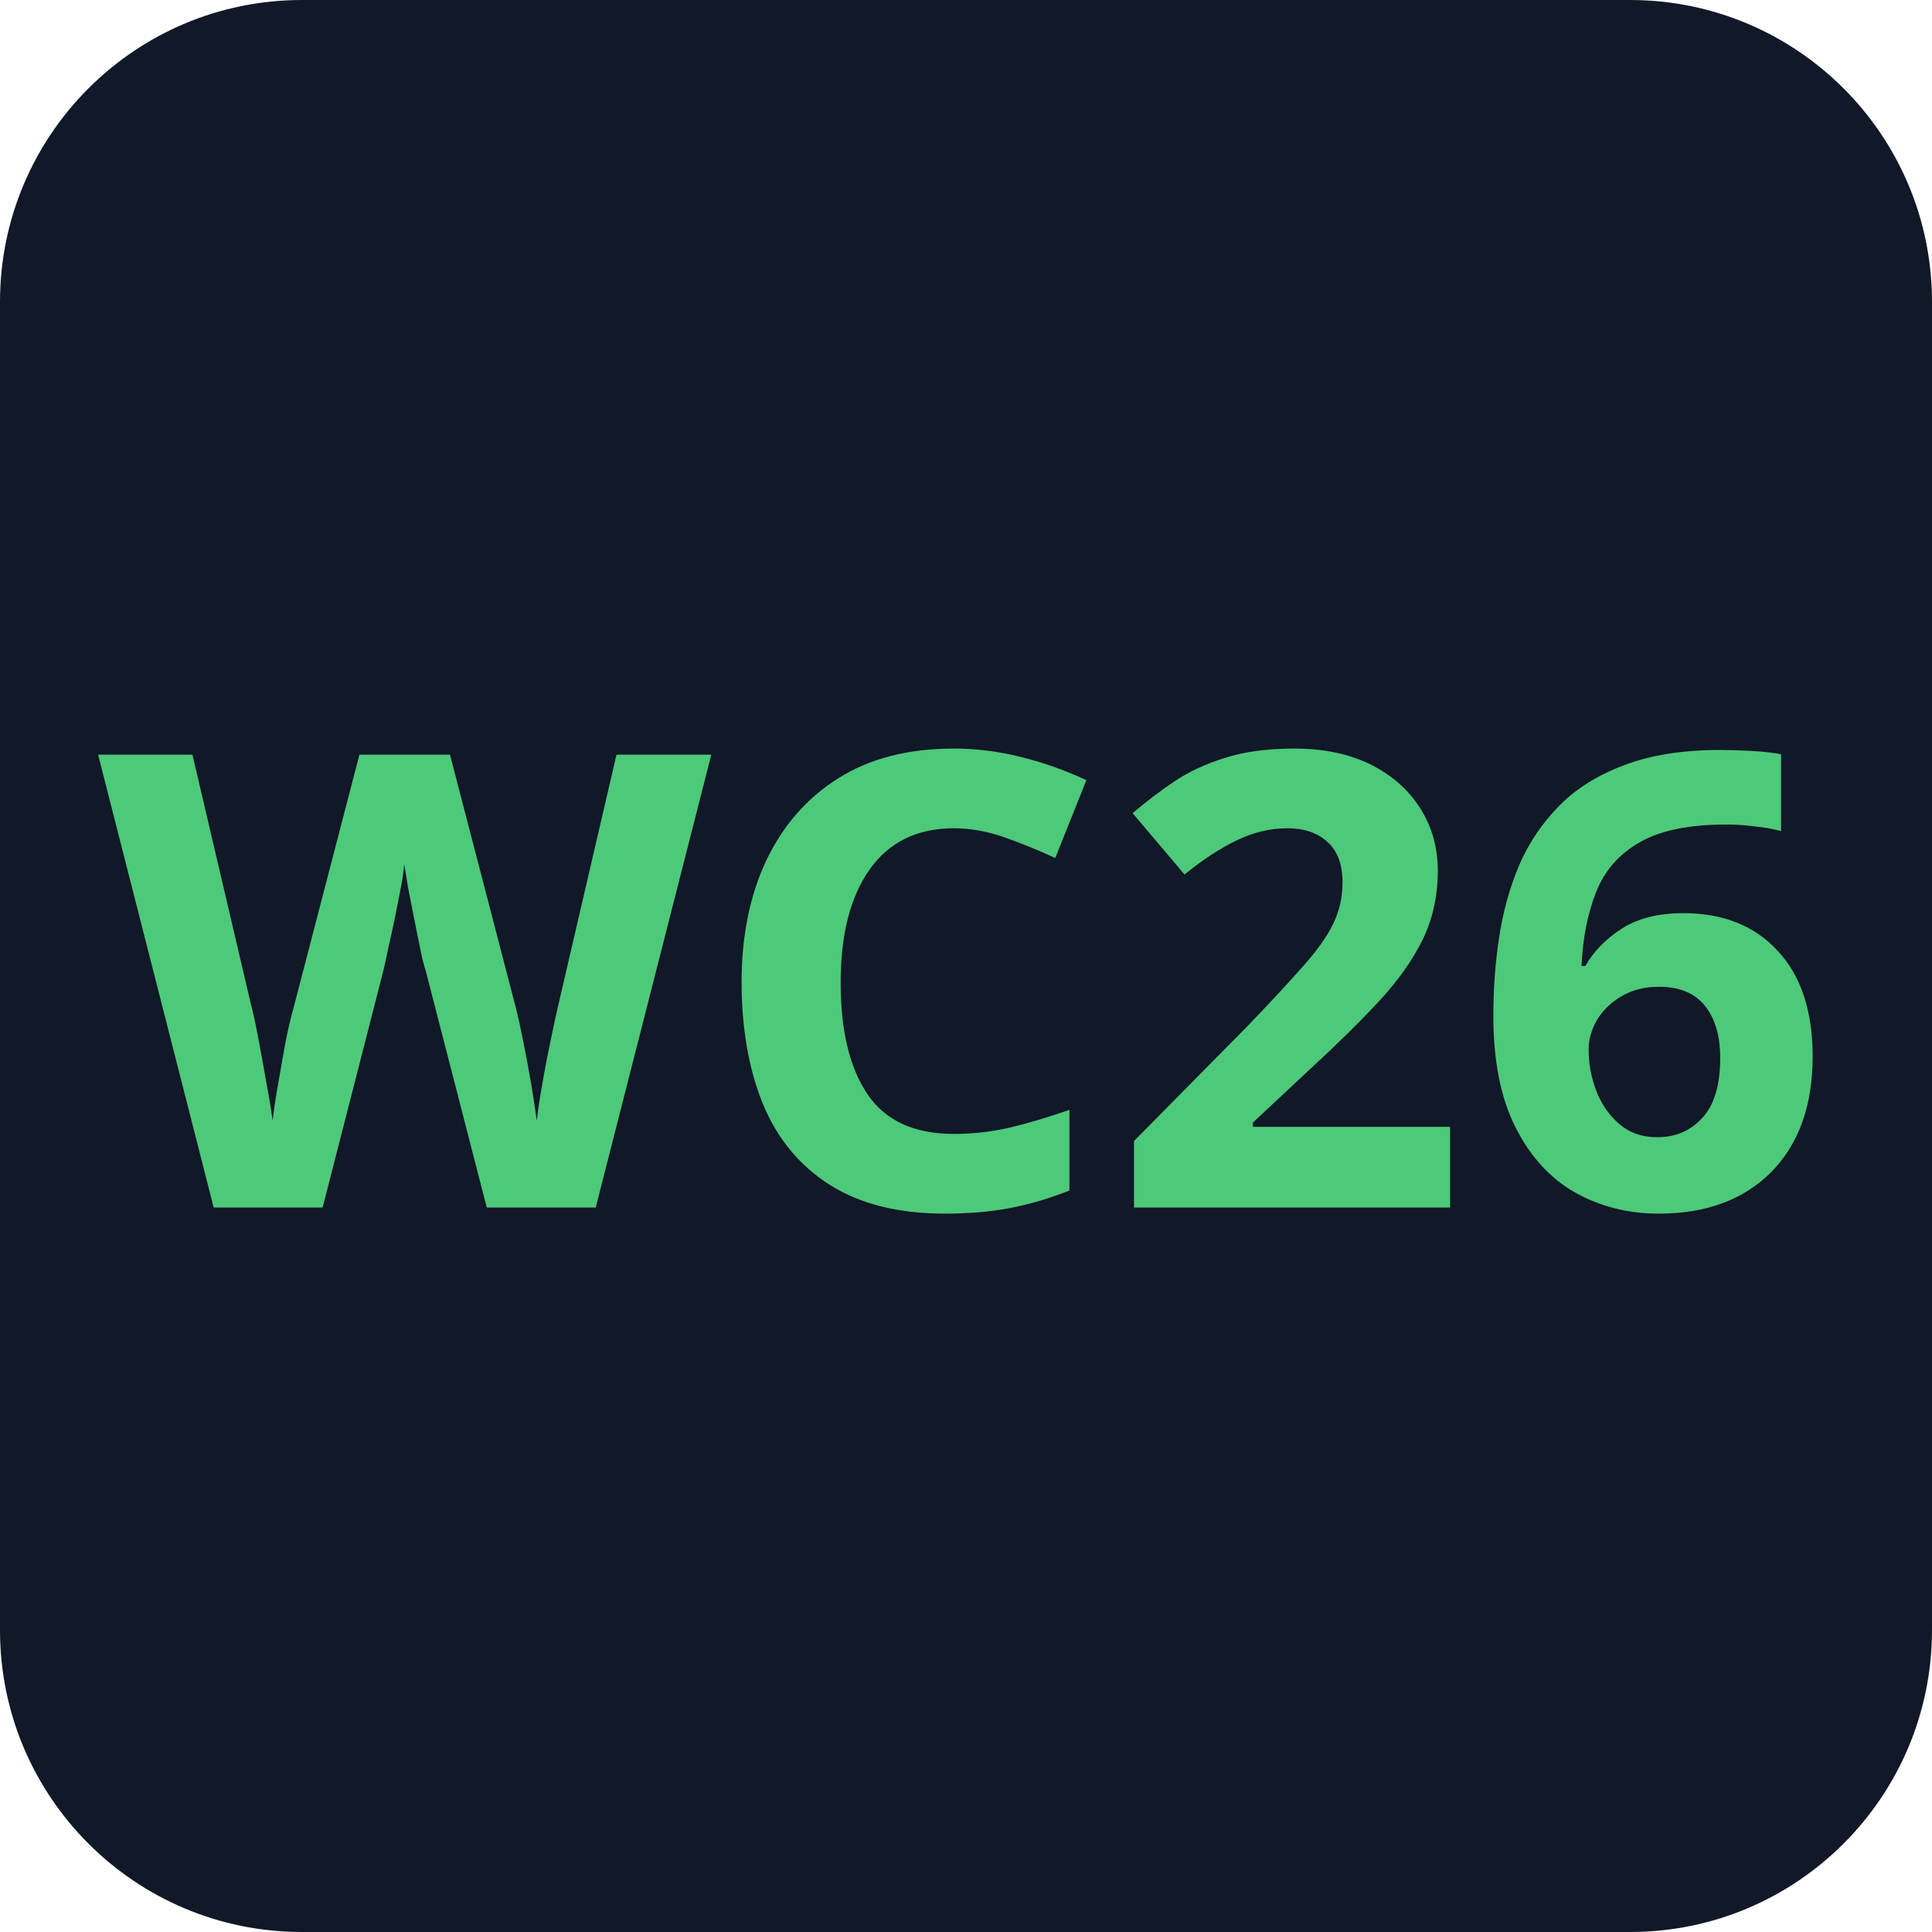
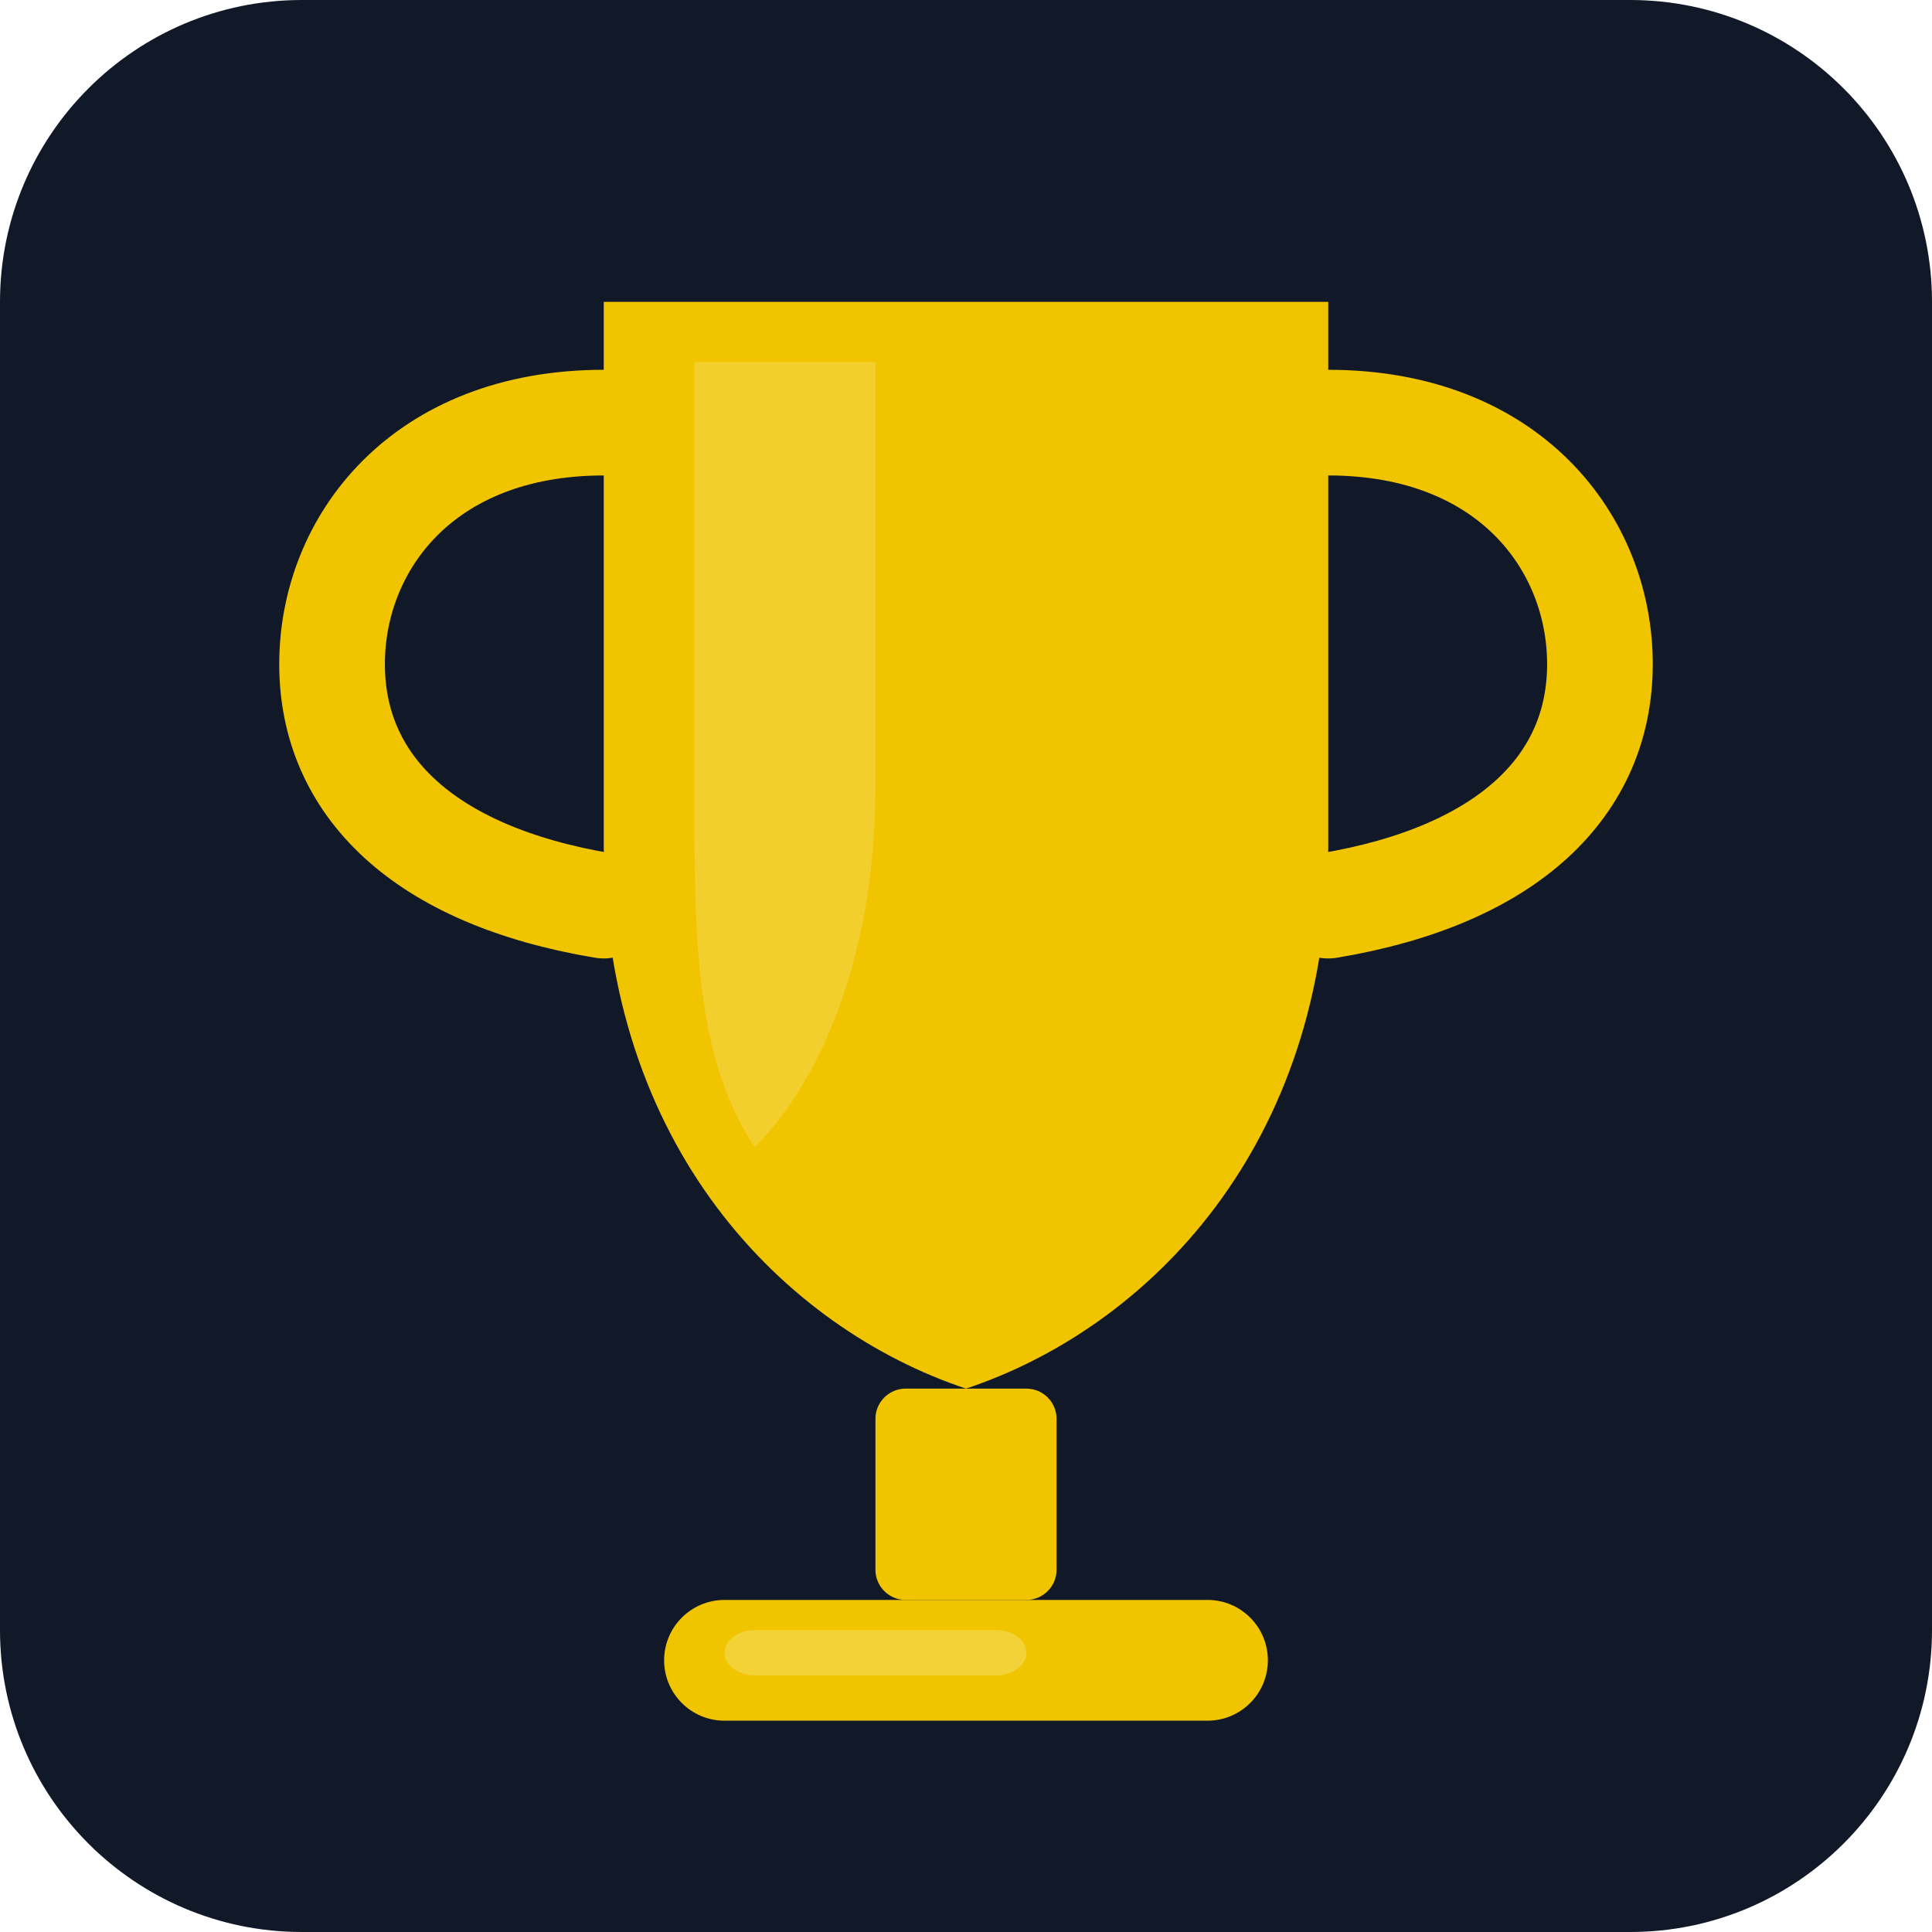
<svg xmlns="http://www.w3.org/2000/svg" viewBox="0 0 64 64">
  <rect width="64" height="64" rx="10" fill="#111827" />
-   <text x="32" y="40" font-family="'Outfit', system-ui, sans-serif" font-weight="800" font-size="21" fill="#4dc97a" text-anchor="middle">WC26</text>
+   <path d="M20 10 h24 v18 c0 10 -6 16 -12 18 c-6 -2 -12 -8 -12 -18 Z" fill="#f0c500" />
+   <path d="M23 12 h6 v14 c0 6 -2 10 -4 12 c-2 -3 -2 -7 -2 -12 Z" fill="rgba(255,255,255,0.18)" />
+   <path d="M20 14 c-6 0 -9 4 -9 8 c0 4 3 7 9 8" fill="none" stroke="#f0c500" stroke-width="3.5" stroke-linecap="round" />
+   <path d="M44 14 c6 0 9 4 9 8 c0 4 -3 7 -9 8" fill="none" stroke="#f0c500" stroke-width="3.5" stroke-linecap="round" />
+   <rect x="29" y="46" width="6" height="7" rx="1" fill="#f0c500" />
+   <rect x="22" y="53" width="20" height="4" rx="2" fill="#f0c500" />
+   <rect x="24" y="54" width="10" height="1.5" rx="1" fill="rgba(255,255,255,0.22)" />
</svg>
